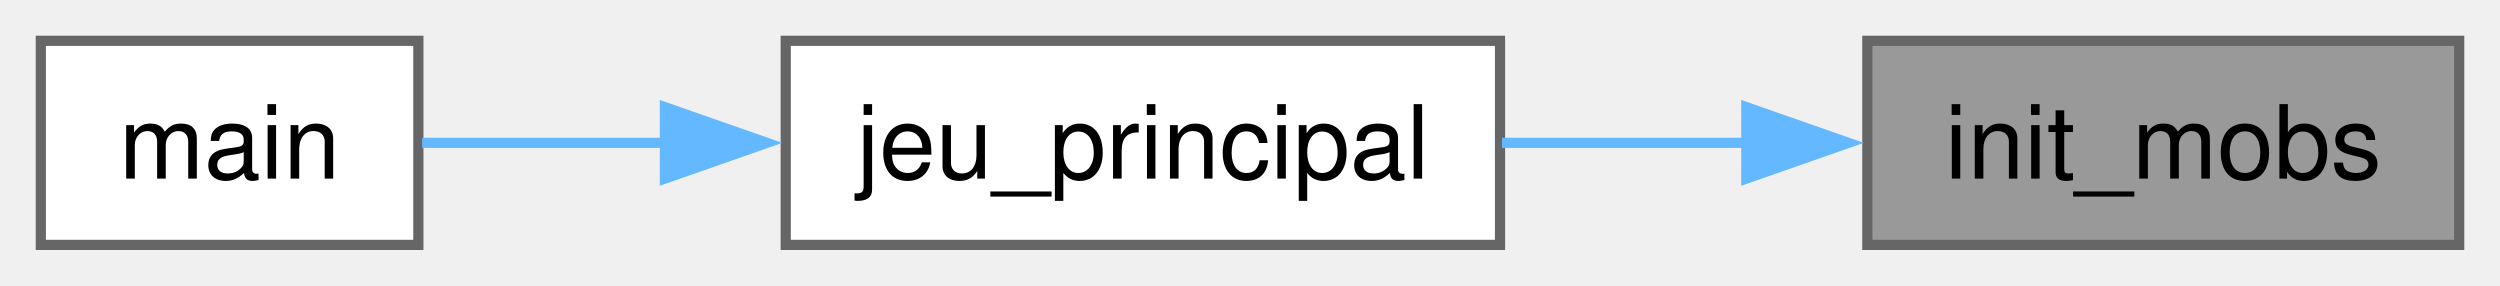
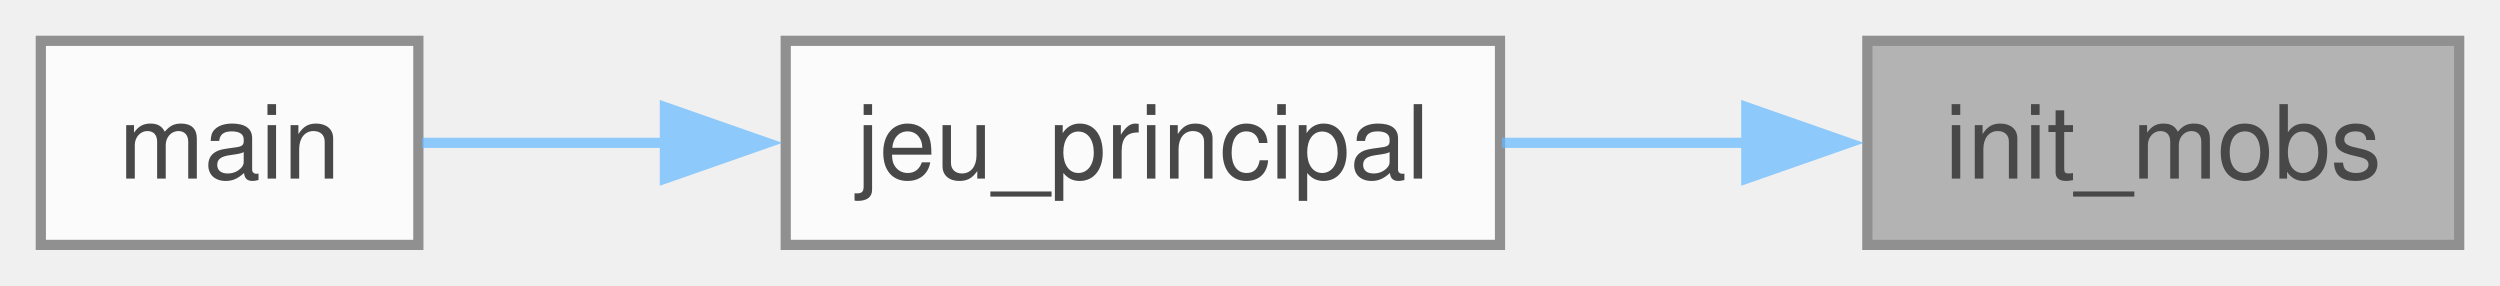
<svg xmlns="http://www.w3.org/2000/svg" xmlns:xlink="http://www.w3.org/1999/xlink" width="245pt" height="28pt" viewBox="0.00 0.00 245.00 28.00">
-   <g id="graph0" class="graph" transform="scale(1 1) rotate(0) translate(4 24)">
-     <g id="Node000001" class="node">
-       <g id="a_Node000001">
-         <a xlink:title="Initialise mobs et prepare les ressources necessaires.">
-           <polygon fill="#999999" stroke="#666666" points="237,-20 179,-20 179,0 237,0 237,-20" />
-           <text xml:space="preserve" text-anchor="middle" x="208" y="-6.5" font-family="Helvetica,sans-Serif" font-size="10.00">init_mobs</text>
-         </a>
+   <svg id="main" version="1.1" xml:space="preserve">
+     <style type="text/css">
+ .node, .edge {opacity: 0.7;}
+ .node.selected, .edge.selected {opacity: 1;}
+ .edge:hover path { stroke: red; }
+ .edge:hover polygon { stroke: red; fill: red; }
+ </style>
+     <svg id="graph" class="graph">
+       <g id="graph0" class="graph" transform="scale(1 1) rotate(0) translate(4 24)">
+         <g id="Node000001" class="node">
+           <g id="a_Node000001">
+             <a xlink:title="Initialise mobs et prepare les ressources necessaires.">
+               <polygon fill="#999999" stroke="#666666" points="237,-20 179,-20 179,0 237,0 237,-20" />
+               <text xml:space="preserve" text-anchor="middle" x="208" y="-6.5" font-family="Helvetica,sans-Serif" font-size="10.00">init_mobs</text>
+             </a>
+           </g>
+         </g>
+         <g id="Node000002" class="node">
+           <g id="a_Node000002">
+             <a xlink:href="jeux_8c.html#a2d7491d04e8c2bdb52bb6ed7d75e4d78" target="_top" xlink:title="Execute la boucle principale de gameplay pour la planete courante.">
+               <polygon fill="white" stroke="#666666" points="143,-20 73,-20 73,0 143,0 143,-20" />
+               <text xml:space="preserve" text-anchor="middle" x="108" y="-6.5" font-family="Helvetica,sans-Serif" font-size="10.00">jeu_principal</text>
+             </a>
+           </g>
+         </g>
+         <g id="edge1_Node000001_Node000002" class="edge">
+           <g id="a_edge1_Node000001_Node000002">
+             <a xlink:title=" ">
+               <path fill="none" stroke="#63b8ff" d="M167.29,-10C159.3,-10 150.97,-10 143.19,-10" />
+               <polygon fill="#63b8ff" stroke="#63b8ff" points="167.14,-13.5 177.14,-10 167.14,-6.5 167.14,-13.5" />
+             </a>
+           </g>
+         </g>
+         <g id="Node000003" class="node">
+           <g id="a_Node000003">
+             <a xlink:href="main_8c.html#a0ddf1224851353fc92bfbff6f499fa97" target="_top" xlink:title=" ">
+               <polygon fill="white" stroke="#666666" points="37,-20 0,-20 0,0 37,0 37,-20" />
+               <text xml:space="preserve" text-anchor="middle" x="18.5" y="-6.5" font-family="Helvetica,sans-Serif" font-size="10.00">main</text>
+             </a>
+           </g>
+         </g>
+         <g id="edge2_Node000002_Node000003" class="edge">
+           <g id="a_edge2_Node000002_Node000003">
+             <a xlink:title=" ">
+               <path fill="none" stroke="#63b8ff" d="M61.18,-10C52.72,-10 44.36,-10 37.37,-10" />
+               <polygon fill="#63b8ff" stroke="#63b8ff" points="61.16,-13.5 71.16,-10 61.16,-6.5 61.16,-13.5" />
+             </a>
+           </g>
+         </g>
      </g>
-     </g>
-     <g id="Node000002" class="node">
-       <g id="a_Node000002">
-         <a xlink:href="jeux_8c.html#a2d7491d04e8c2bdb52bb6ed7d75e4d78" target="_top" xlink:title="Execute la boucle principale de gameplay pour la planete courante.">
-           <polygon fill="white" stroke="#666666" points="143,-20 73,-20 73,0 143,0 143,-20" />
-           <text xml:space="preserve" text-anchor="middle" x="108" y="-6.5" font-family="Helvetica,sans-Serif" font-size="10.00">jeu_principal</text>
-         </a>
-       </g>
-     </g>
-     <g id="edge1_Node000001_Node000002" class="edge">
-       <g id="a_edge1_Node000001_Node000002">
-         <a xlink:title=" ">
-           <path fill="none" stroke="#63b8ff" d="M167.29,-10C159.3,-10 150.97,-10 143.19,-10" />
-           <polygon fill="#63b8ff" stroke="#63b8ff" points="167.14,-13.5 177.14,-10 167.14,-6.5 167.14,-13.5" />
-         </a>
-       </g>
-     </g>
-     <g id="Node000003" class="node">
-       <g id="a_Node000003">
-         <a xlink:href="main_8c.html#a0ddf1224851353fc92bfbff6f499fa97" target="_top" xlink:title=" ">
-           <polygon fill="white" stroke="#666666" points="37,-20 0,-20 0,0 37,0 37,-20" />
-           <text xml:space="preserve" text-anchor="middle" x="18.5" y="-6.5" font-family="Helvetica,sans-Serif" font-size="10.00">main</text>
-         </a>
-       </g>
-     </g>
-     <g id="edge2_Node000002_Node000003" class="edge">
-       <g id="a_edge2_Node000002_Node000003">
-         <a xlink:title=" ">
-           <path fill="none" stroke="#63b8ff" d="M61.18,-10C52.72,-10 44.36,-10 37.37,-10" />
-           <polygon fill="#63b8ff" stroke="#63b8ff" points="61.16,-13.5 71.16,-10 61.16,-6.5 61.16,-13.5" />
-         </a>
-       </g>
-     </g>
-   </g>
+     </svg>
+   </svg>
+   <style type="text/css">
+ 
+ [data-mouse-over-selected='false'] { opacity: 0.7; }
+ [data-mouse-over-selected='true']  { opacity: 1.0; }
+ 
+ </style>
</svg>
